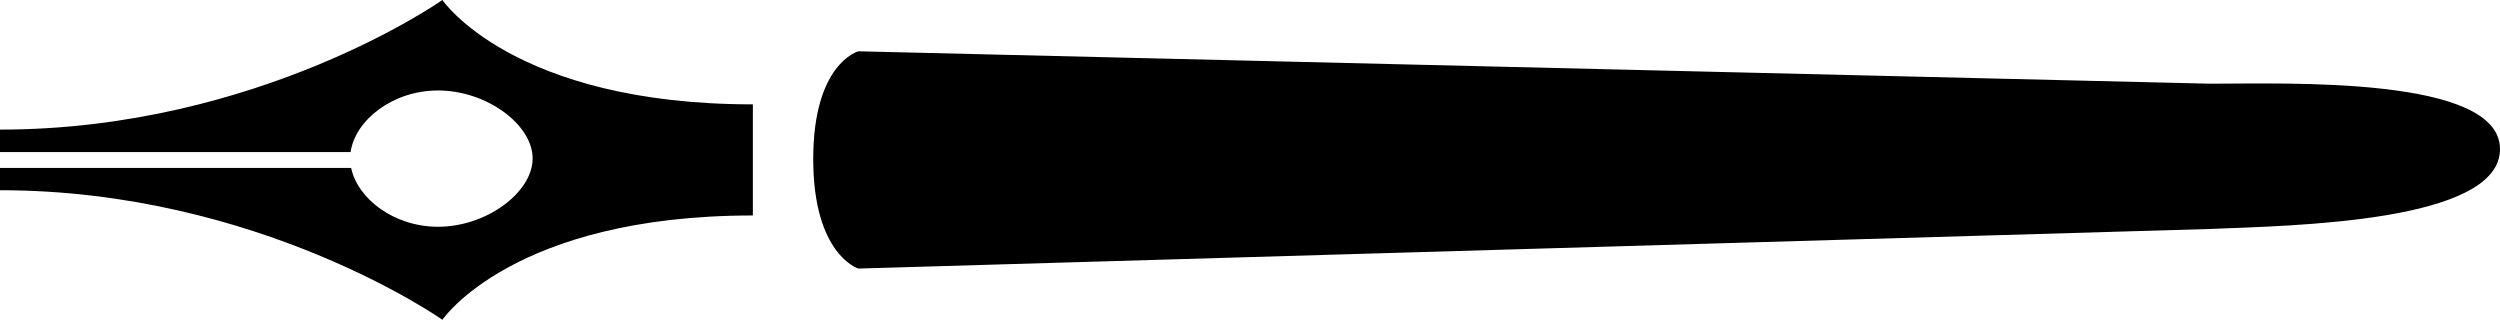
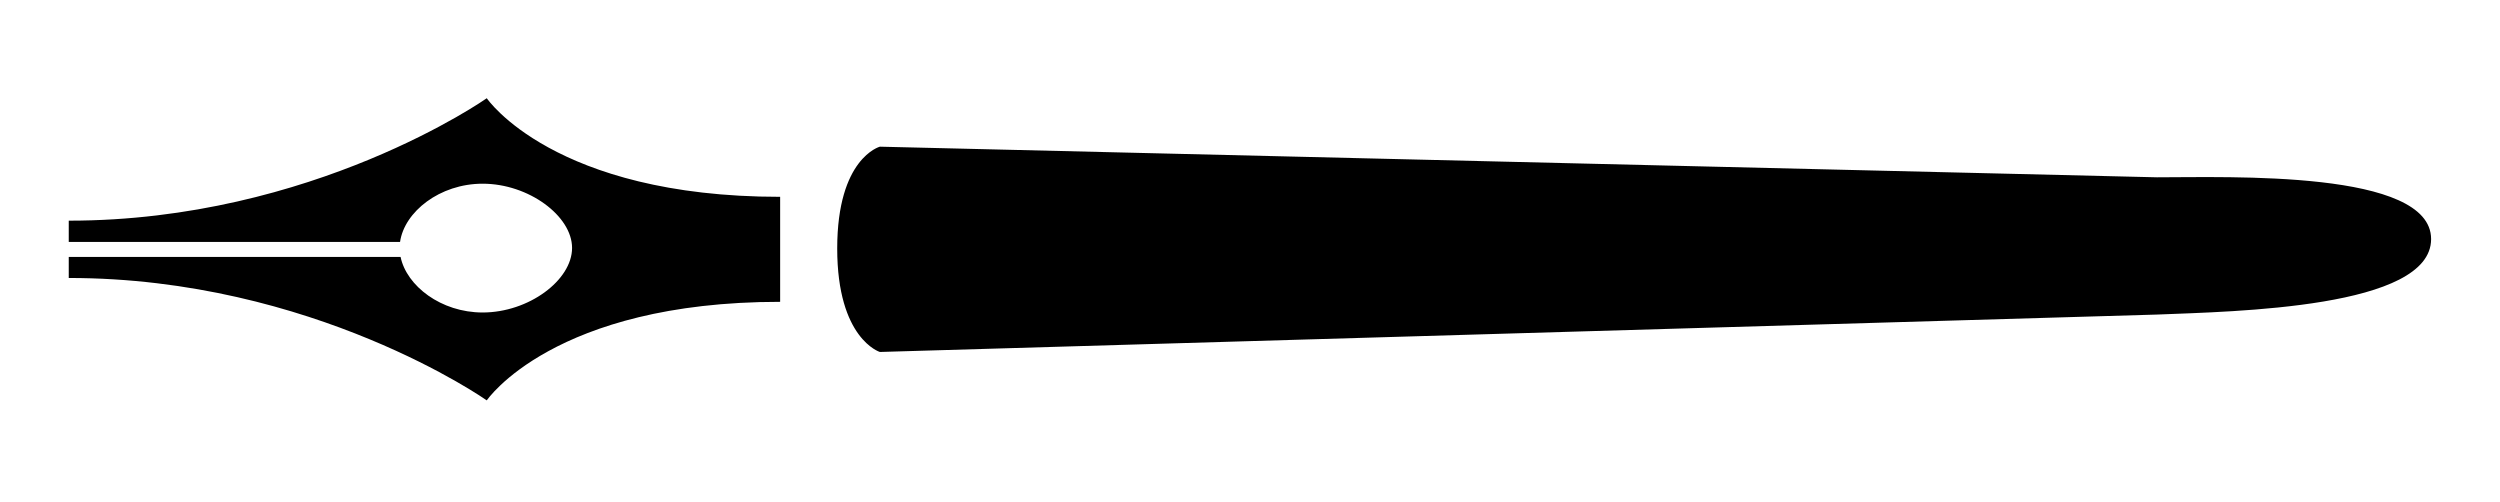
- <svg xmlns="http://www.w3.org/2000/svg" id="Layer_2" data-name="Layer 2" viewBox="0 0 955.82 122.26">
-   <defs>
-     <style>
-       .cls-1 {
-         stroke-width: 0px;
-       }
-     </style>
-   </defs>
-   <g id="Layer_1-2" data-name="Layer 1">
-     <path class="cls-1" d="m287.83,39.9C196.12,39.9,169.14,0,169.14,0,169.14,0,98.86,49.55,0,49.55v8.6h134.04c1.75-12.16,16.03-23.56,33.42-23.56,18.63,0,36.18,13.07,36.18,25.99s-17.55,26.12-36.18,26.12c-16.87,0-30.77-10.78-33.21-22.49H0v8.52c98.86,0,169.14,49.53,169.14,49.53,0,0,26.98-39.88,118.7-39.88v-42.48h0Zm23.09,20.89c0-36.63,17.25-41.18,17.25-41.18l516.71,12.39c29.31,0,110.94-3.03,110.94,25s-79.33,29.26-110.94,30.54l-516.71,15.14s-17.25-5.25-17.25-41.88h0Z" />
-   </g>
+ <svg xmlns="http://www.w3.org/2000/svg" version="1.1" width="600" height="120.349">
+   <path d="m 187.235,47.238 c -54.404,0 -70.408,-23.665 -70.408,-23.665 0,0 -41.688,29.388 -100.327,29.388 l 0,4.373 0,0.727 79.512,0 c 1.038,-7.212 9.508,-13.973 19.823,-13.973 11.054,0 21.462,7.754 21.462,15.415 0,7.742 -10.408,15.496 -21.462,15.496 -10.004,0 -18.254,-6.392 -19.696,-13.338 l -79.639,0 0,0.542 0,4.512 c 58.639,0 100.327,29.377 100.327,29.377 0,0 16.004,-23.654 70.408,-23.654 l 0,-25.2 z m 13.696,12.392 c 0,-21.727 10.235,-24.427 10.235,-24.427 l 306.496,7.35 c 17.388,0 65.804,-1.8 65.804,14.827 0,16.581 -47.054,17.354 -65.804,18.115 l -306.496,8.977 c 0,0 -10.235,-3.115 -10.235,-24.842" />
</svg>
